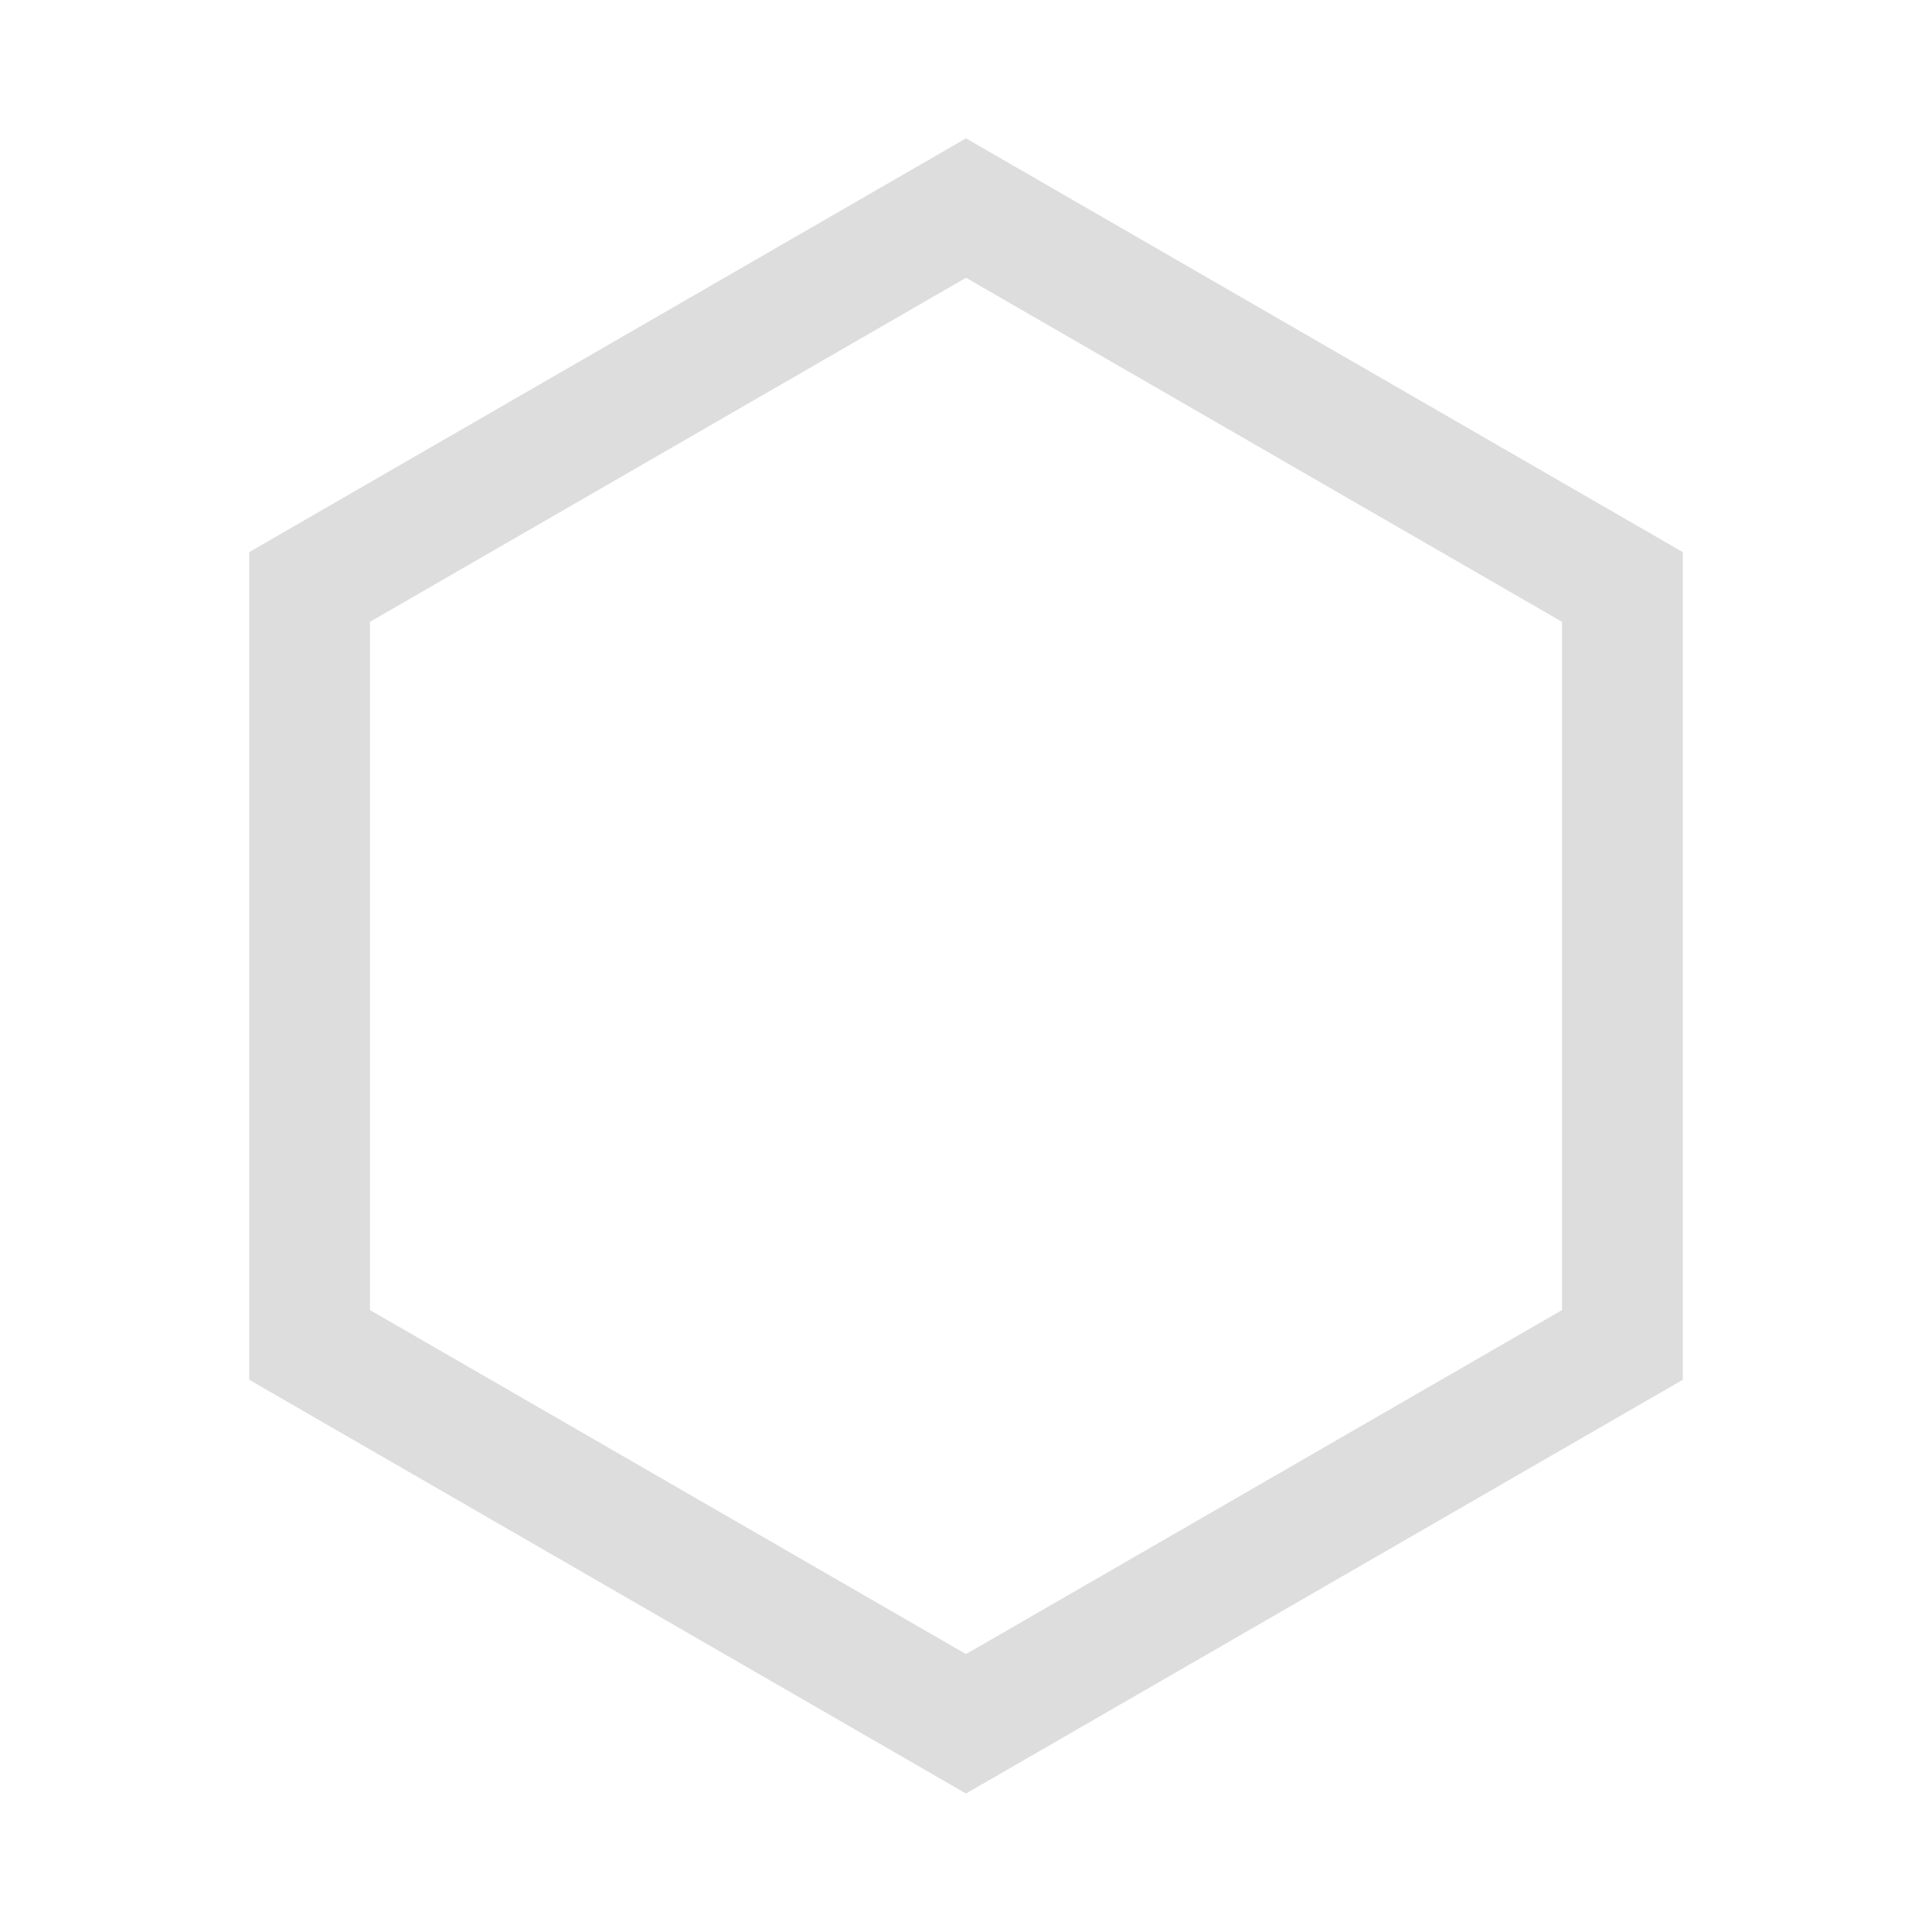
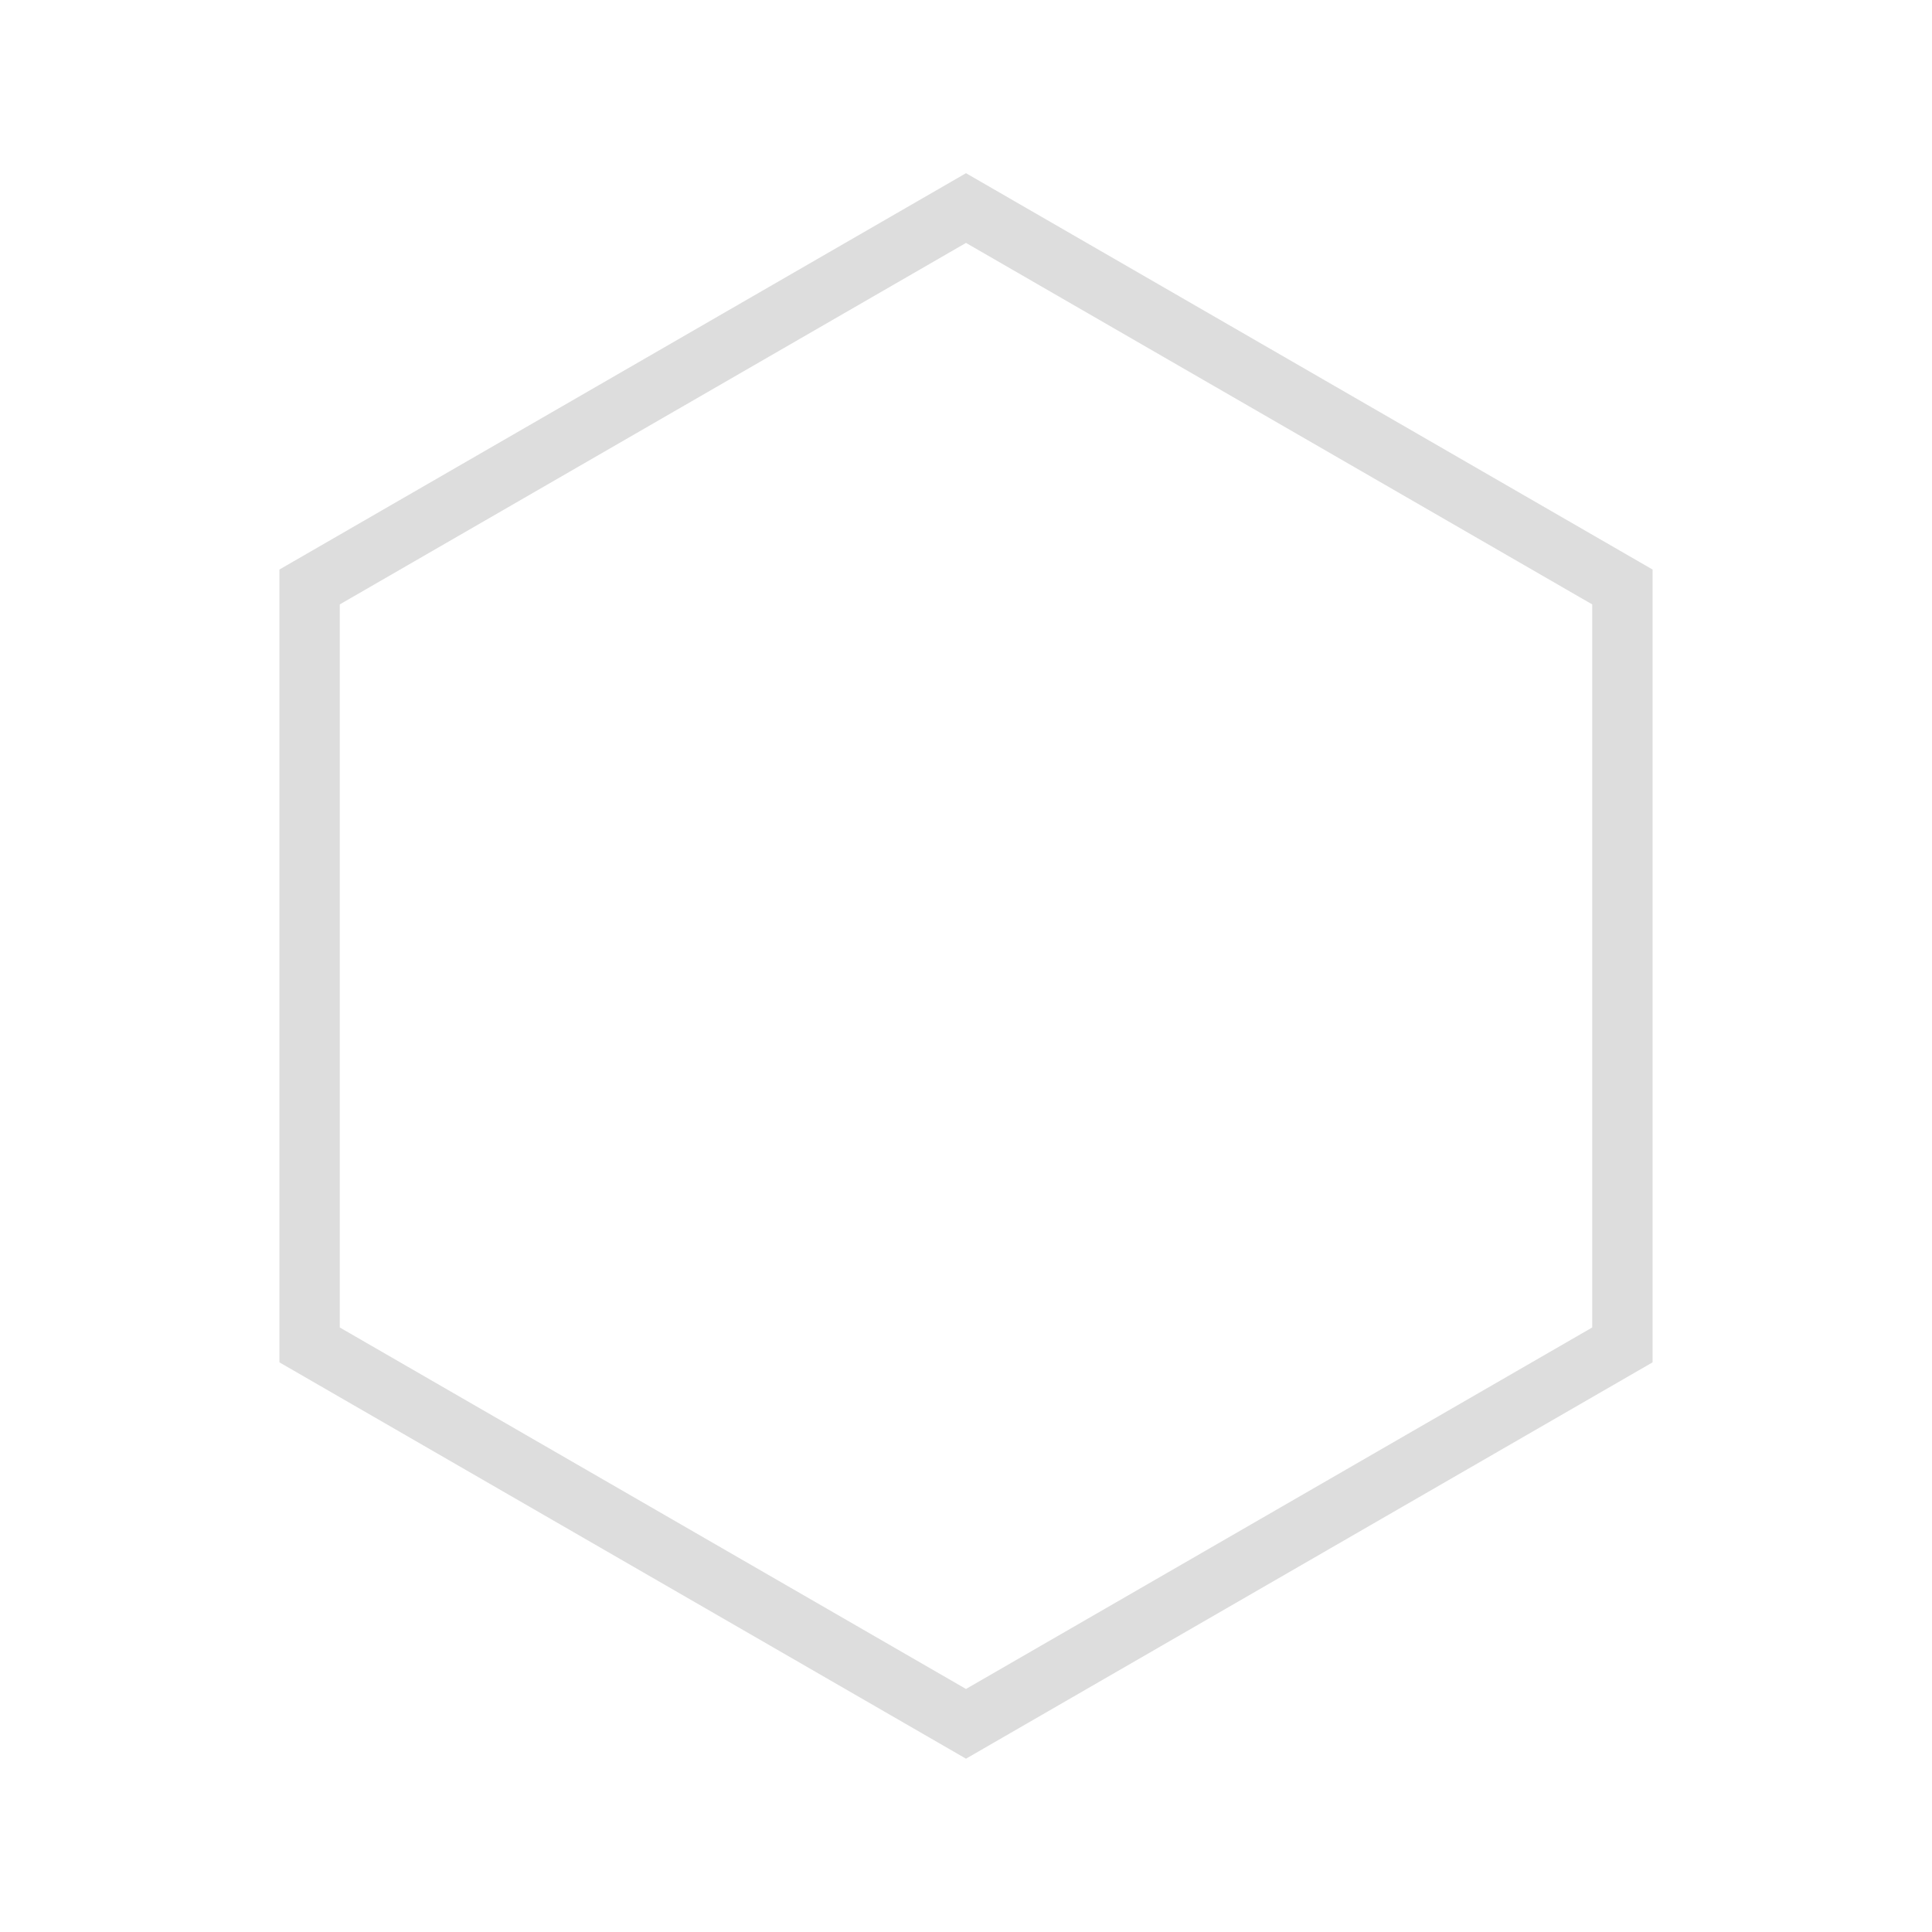
<svg xmlns="http://www.w3.org/2000/svg" width="16" height="16" viewBox="0 0 16 16" fill="none">
-   <path style="fill:none;stroke:#dddddd;stroke-width:1" id="path847" d="M 13.436,11.138 8,14.276 2.564,11.138 l 10e-8,-6.277 5.436,-3.138 5.436,3.138 z" />
+   <path style="fill:none;stroke:#dddddd;stroke-width:0.5" id="path847" d="M 13.436,11.138 8,14.276 2.564,11.138 l 10e-8,-6.277 5.436,-3.138 5.436,3.138 z" />
</svg>
